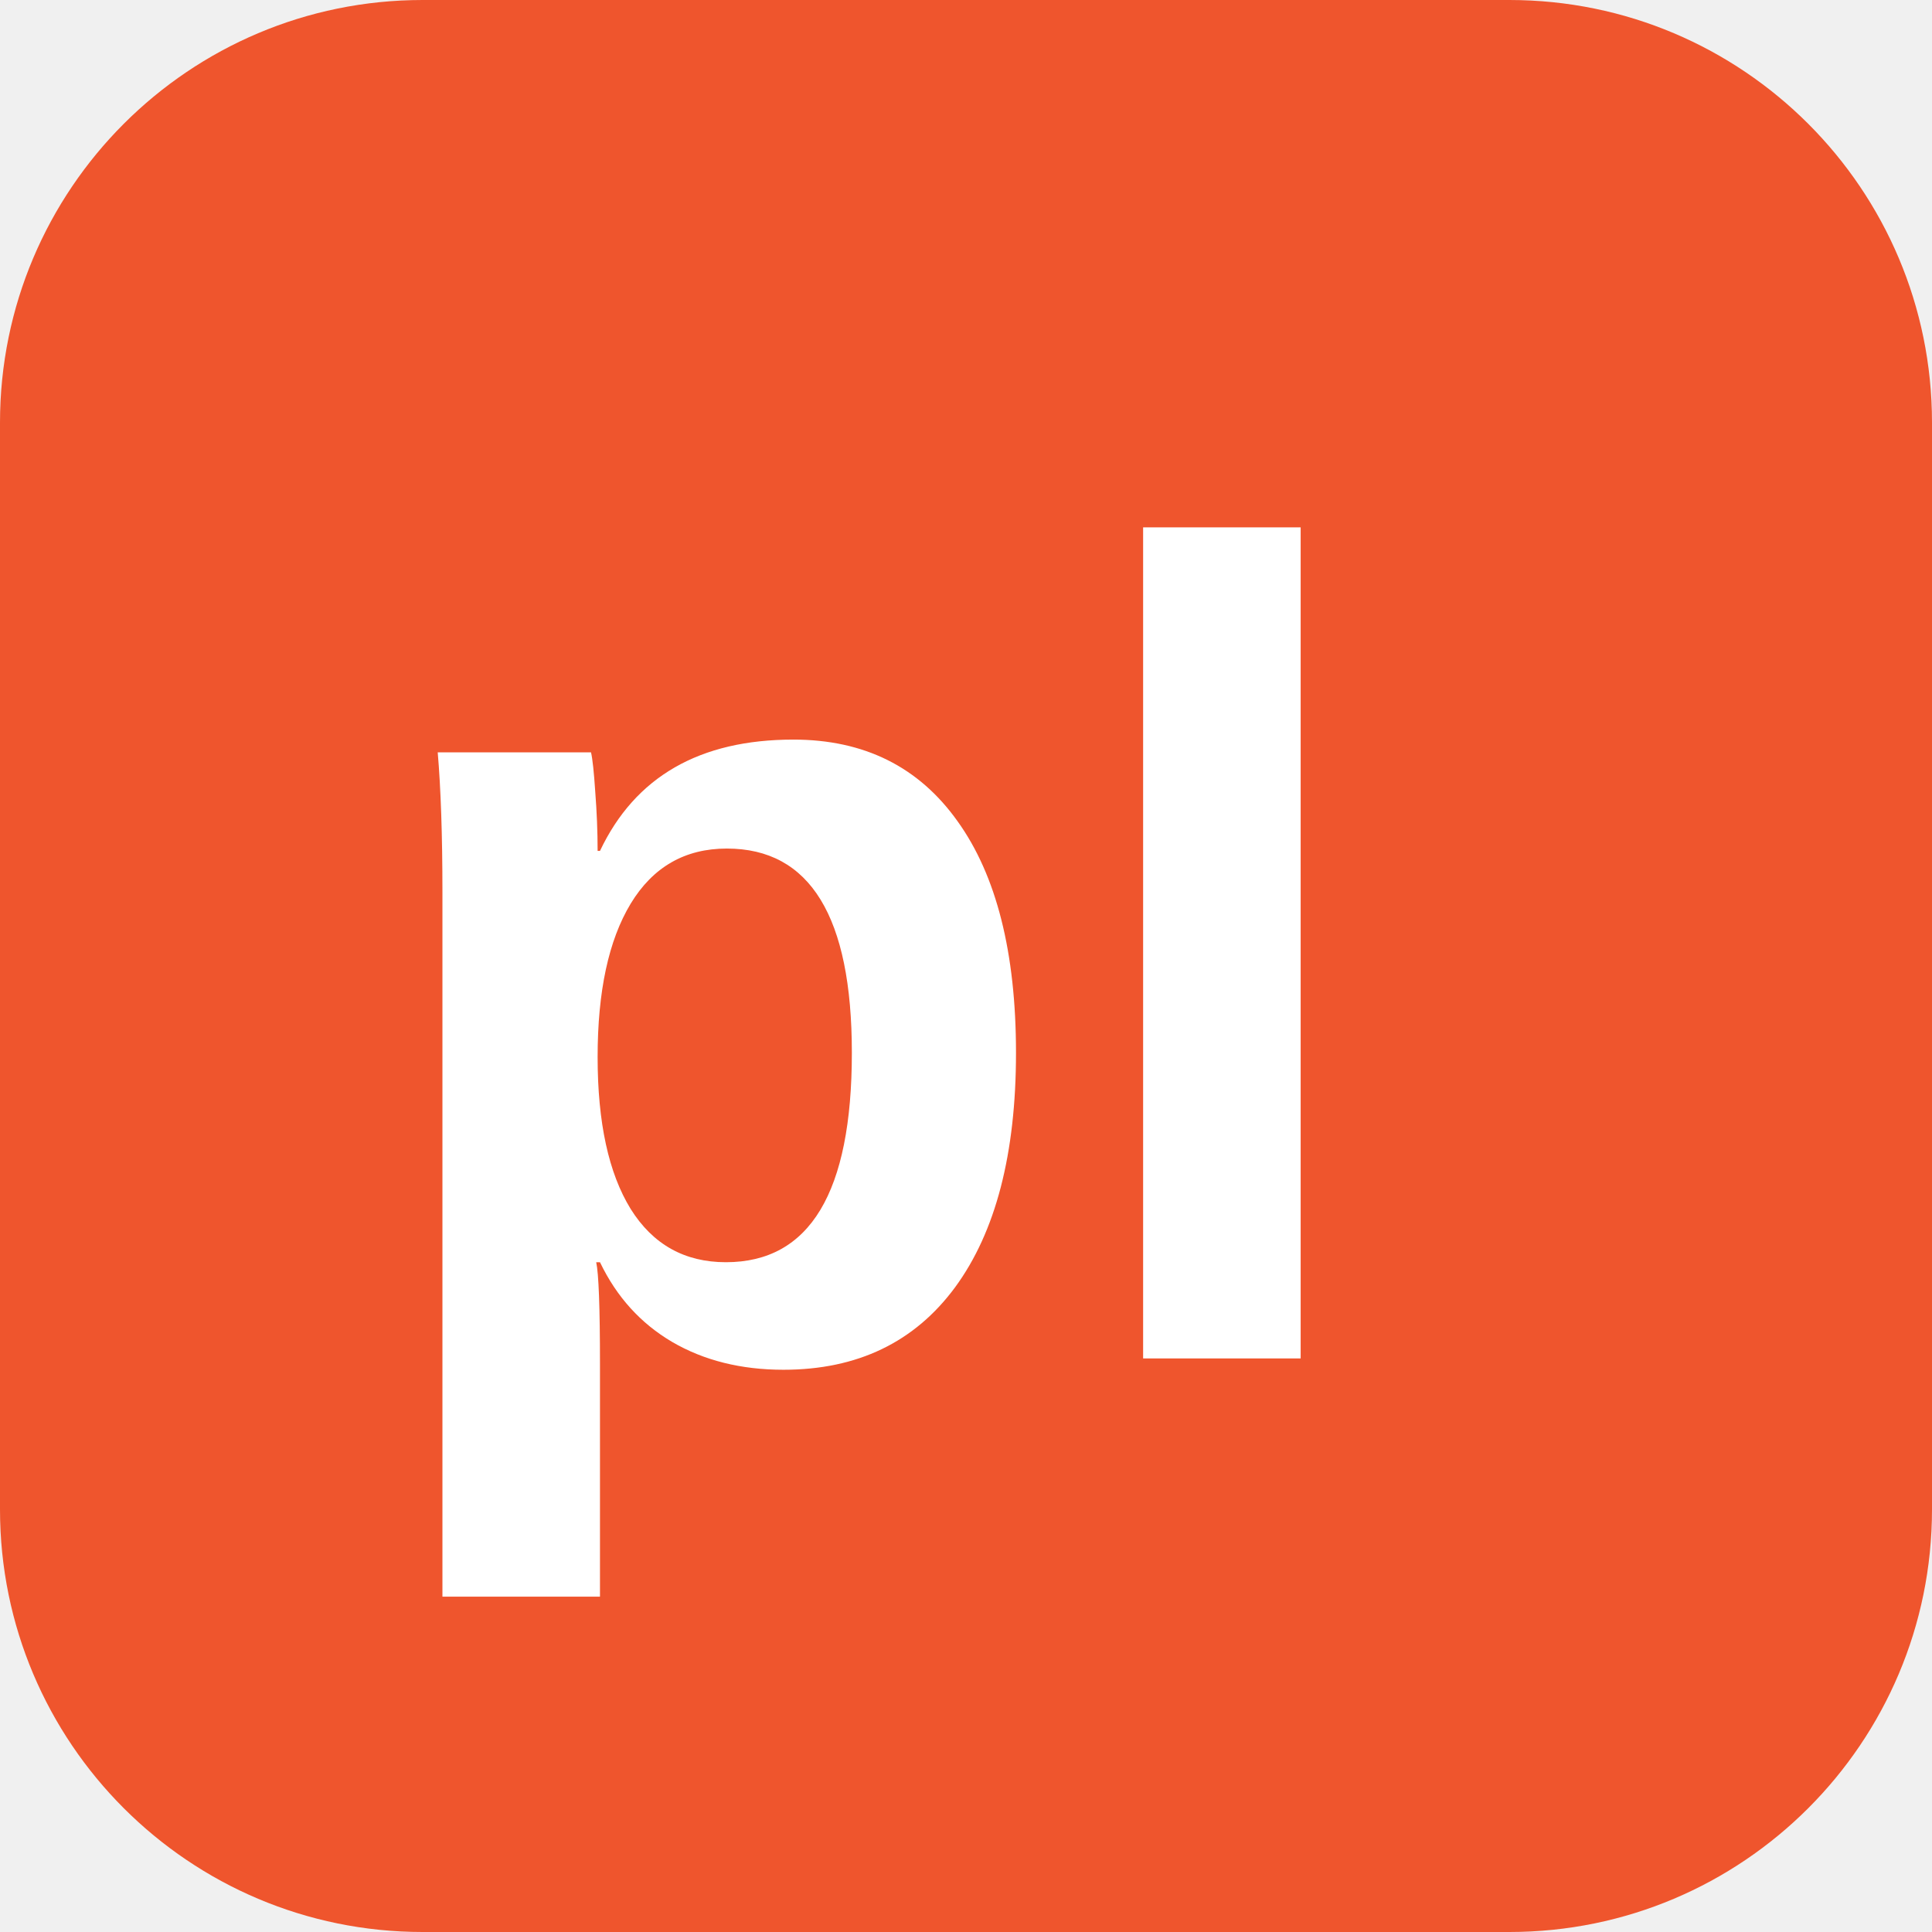
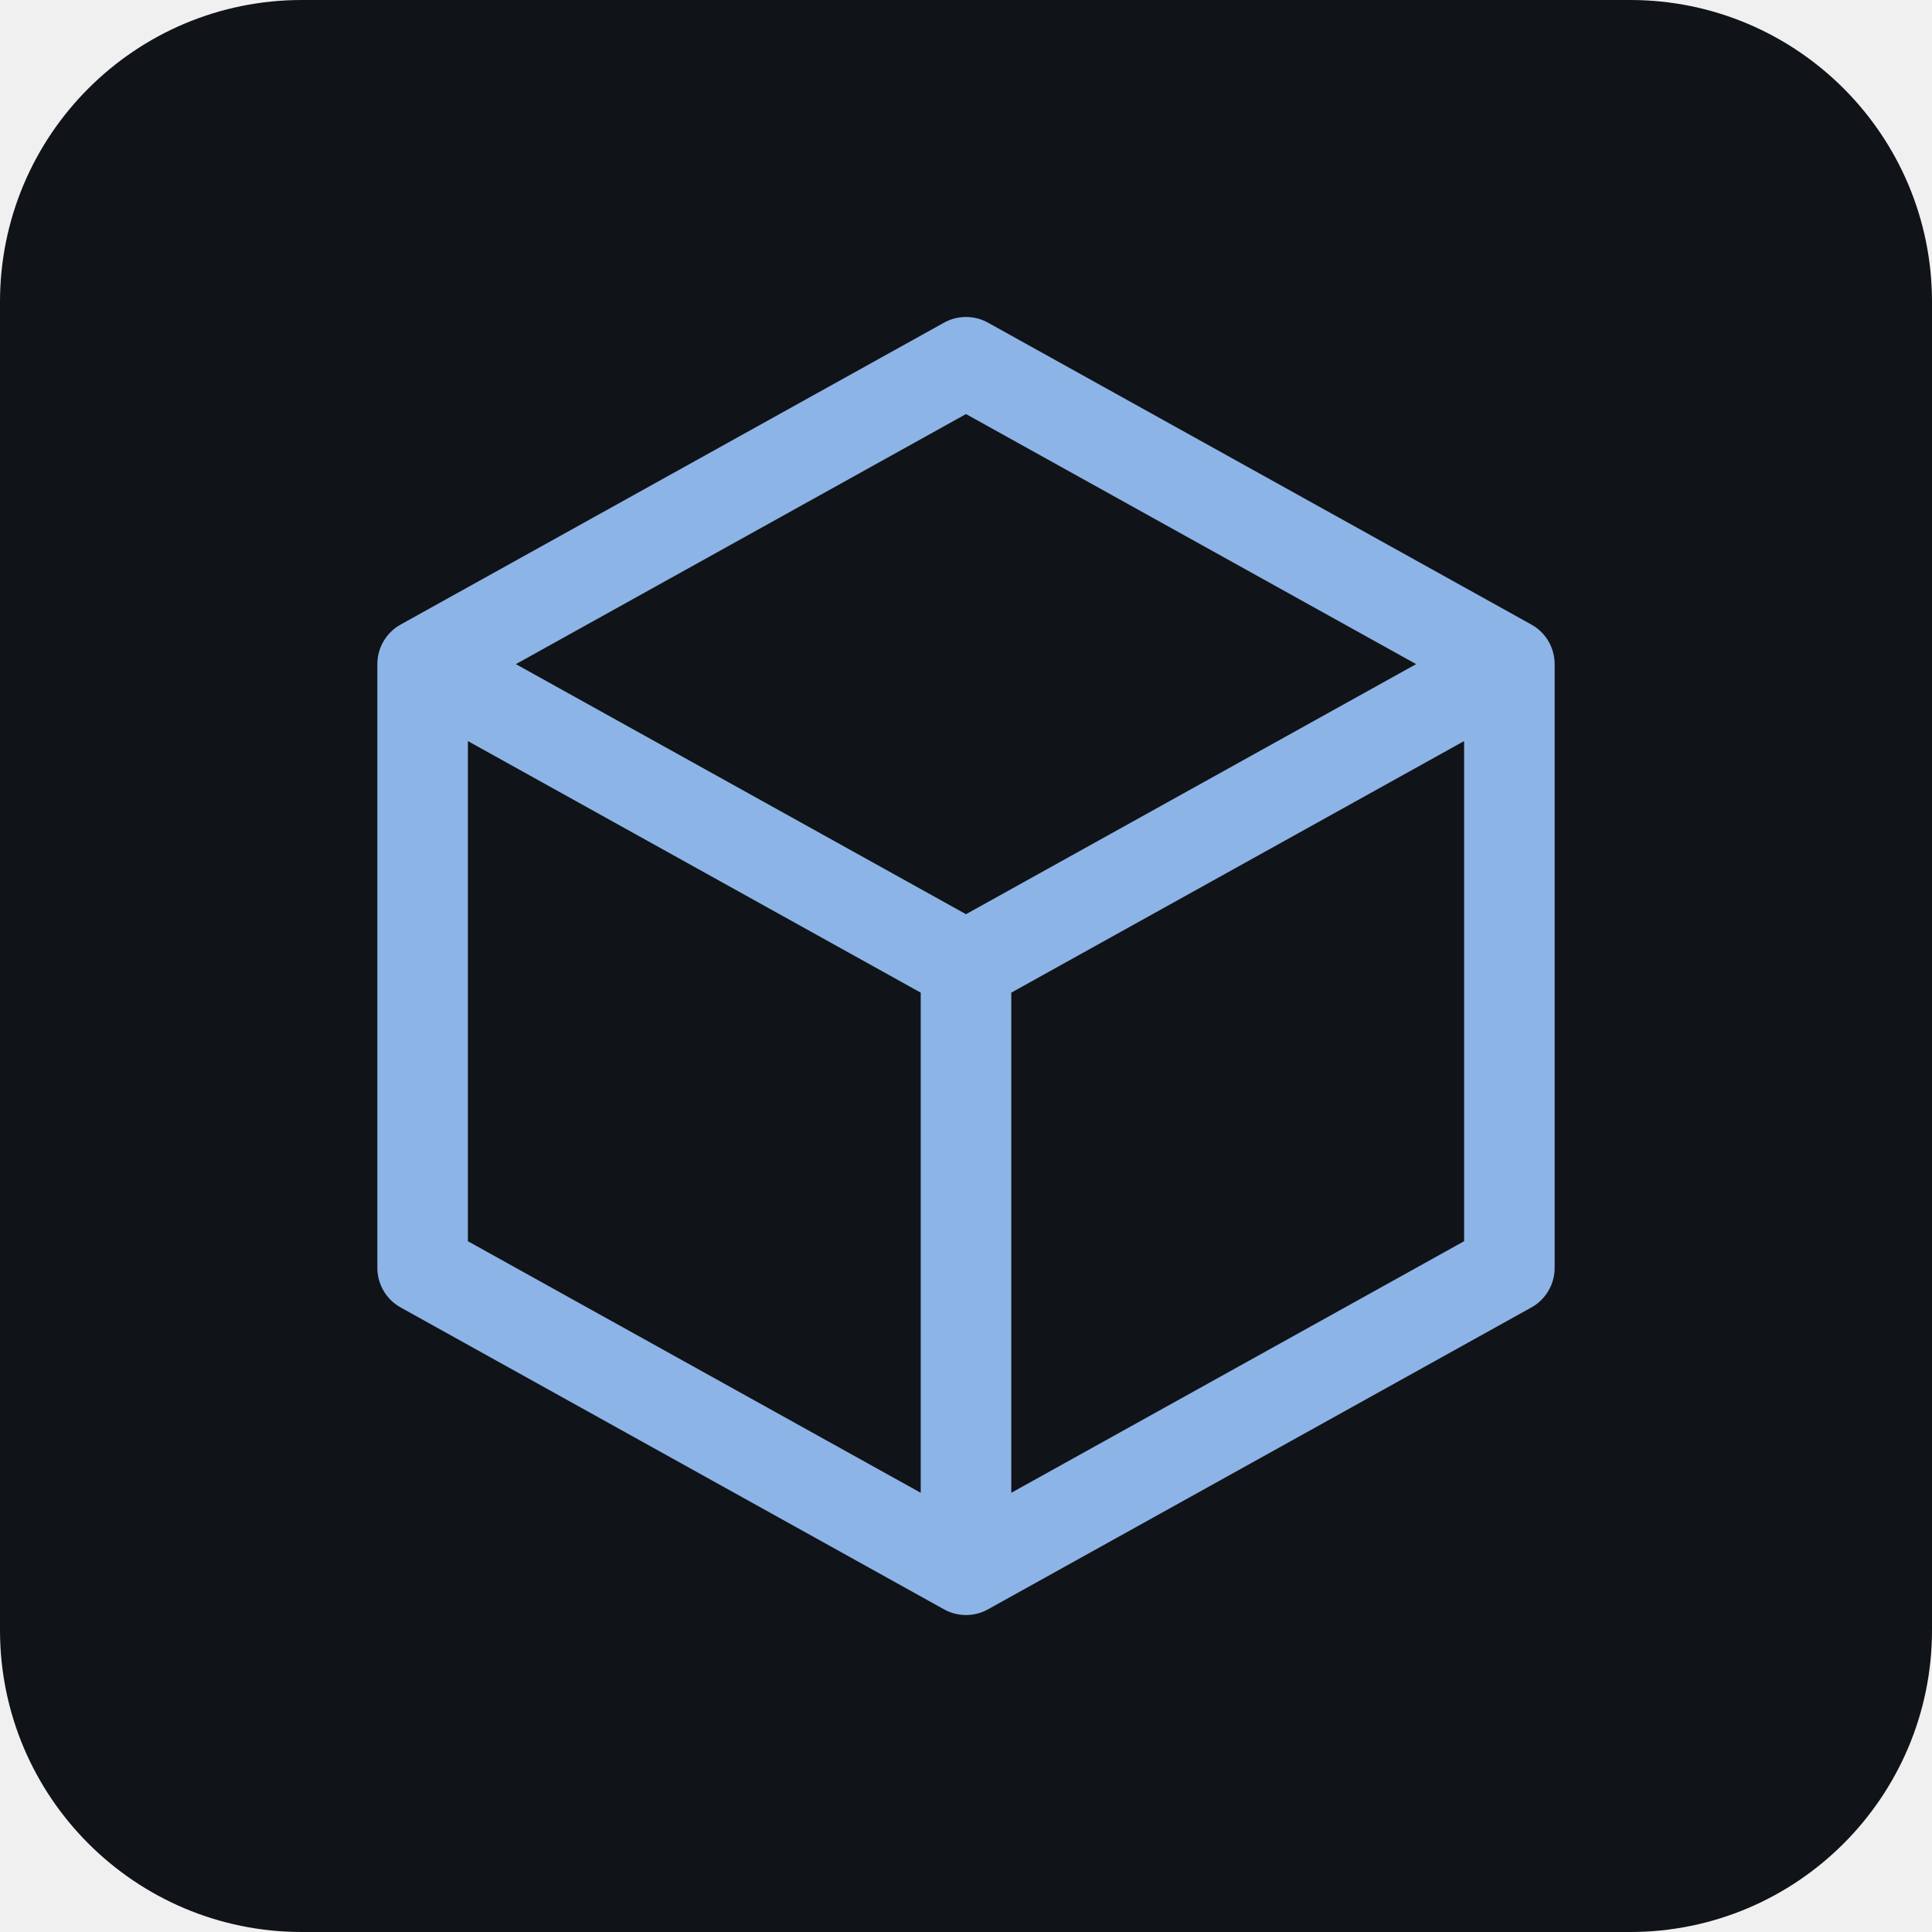
<svg xmlns="http://www.w3.org/2000/svg" viewBox="0 0 64 64">
-   <rect width="64" height="64" rx="14" fill="#ef552d" />
-   <text x="12" y="45" font-family="Arial" font-size="38" font-weight="bold" fill="#fff">pl</text>
+   <rect width="64" height="64" rx="10" fill="#101317" />
+   <path d="M32 12 50 22v20L32 52 14 42V22Z M14 22l18 10 18-10 M32 32v20" fill="none" stroke="#8db4e7" stroke-width="3" stroke-linejoin="round" />
</svg>
